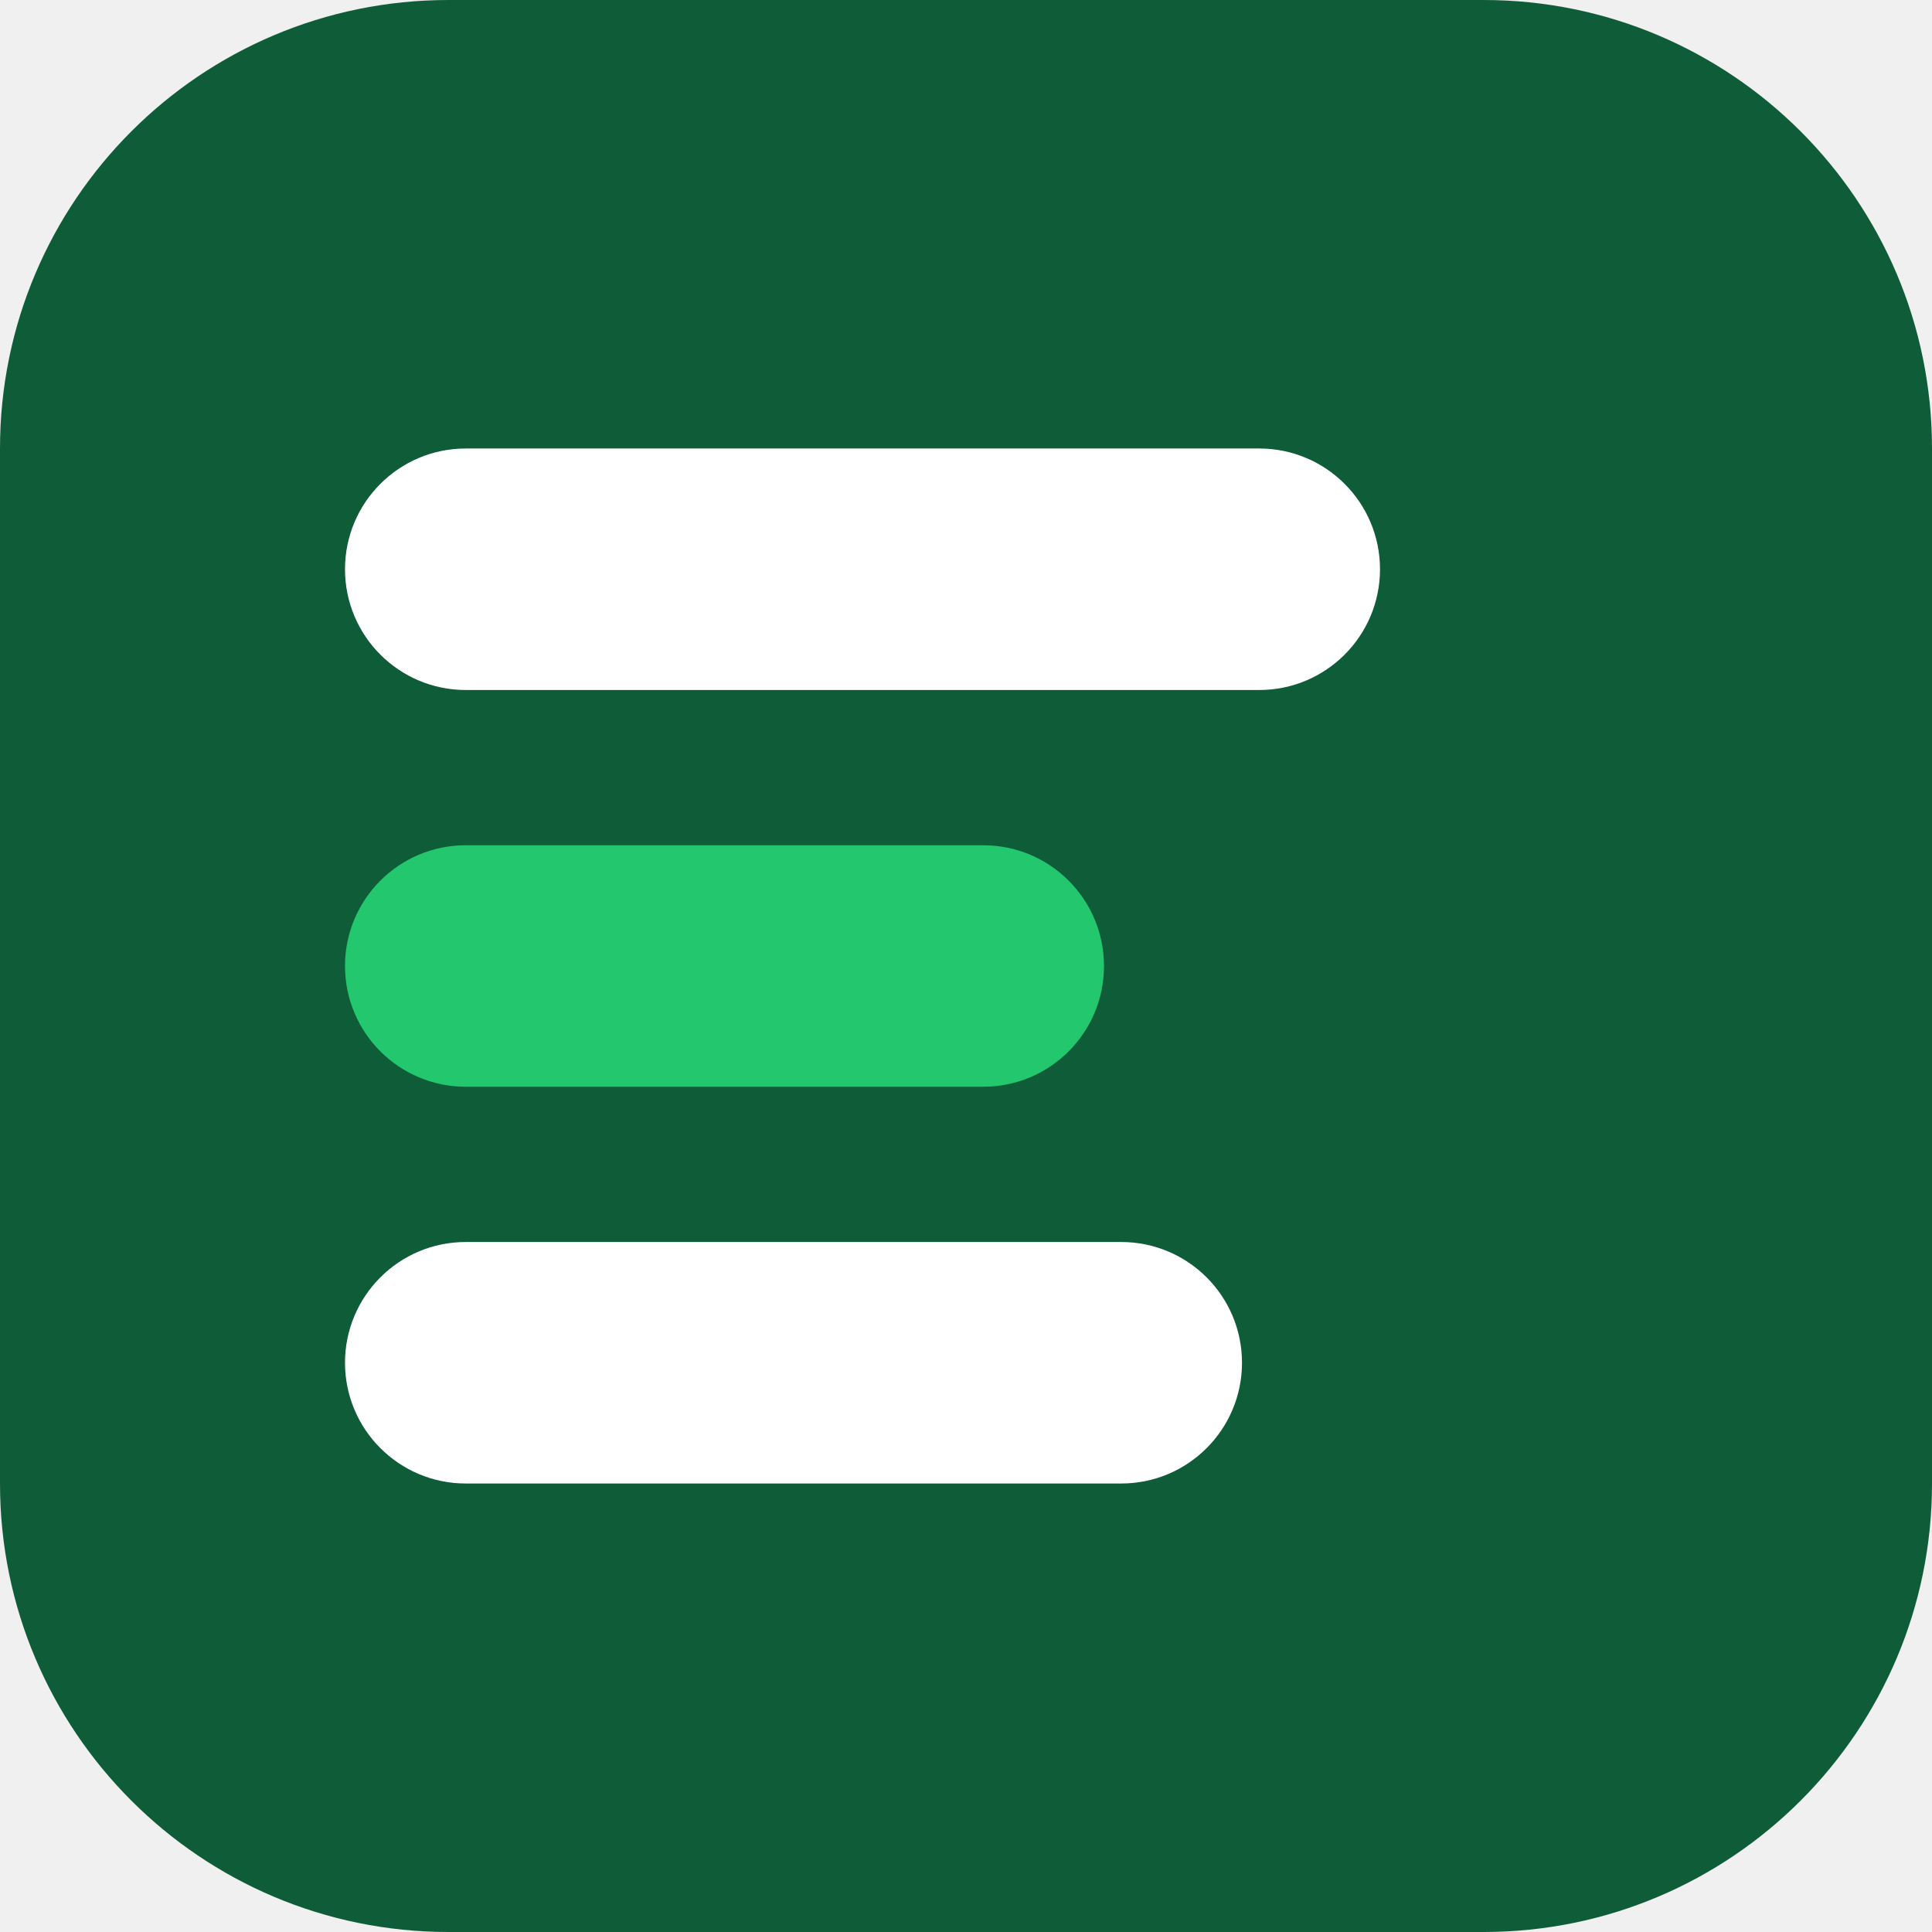
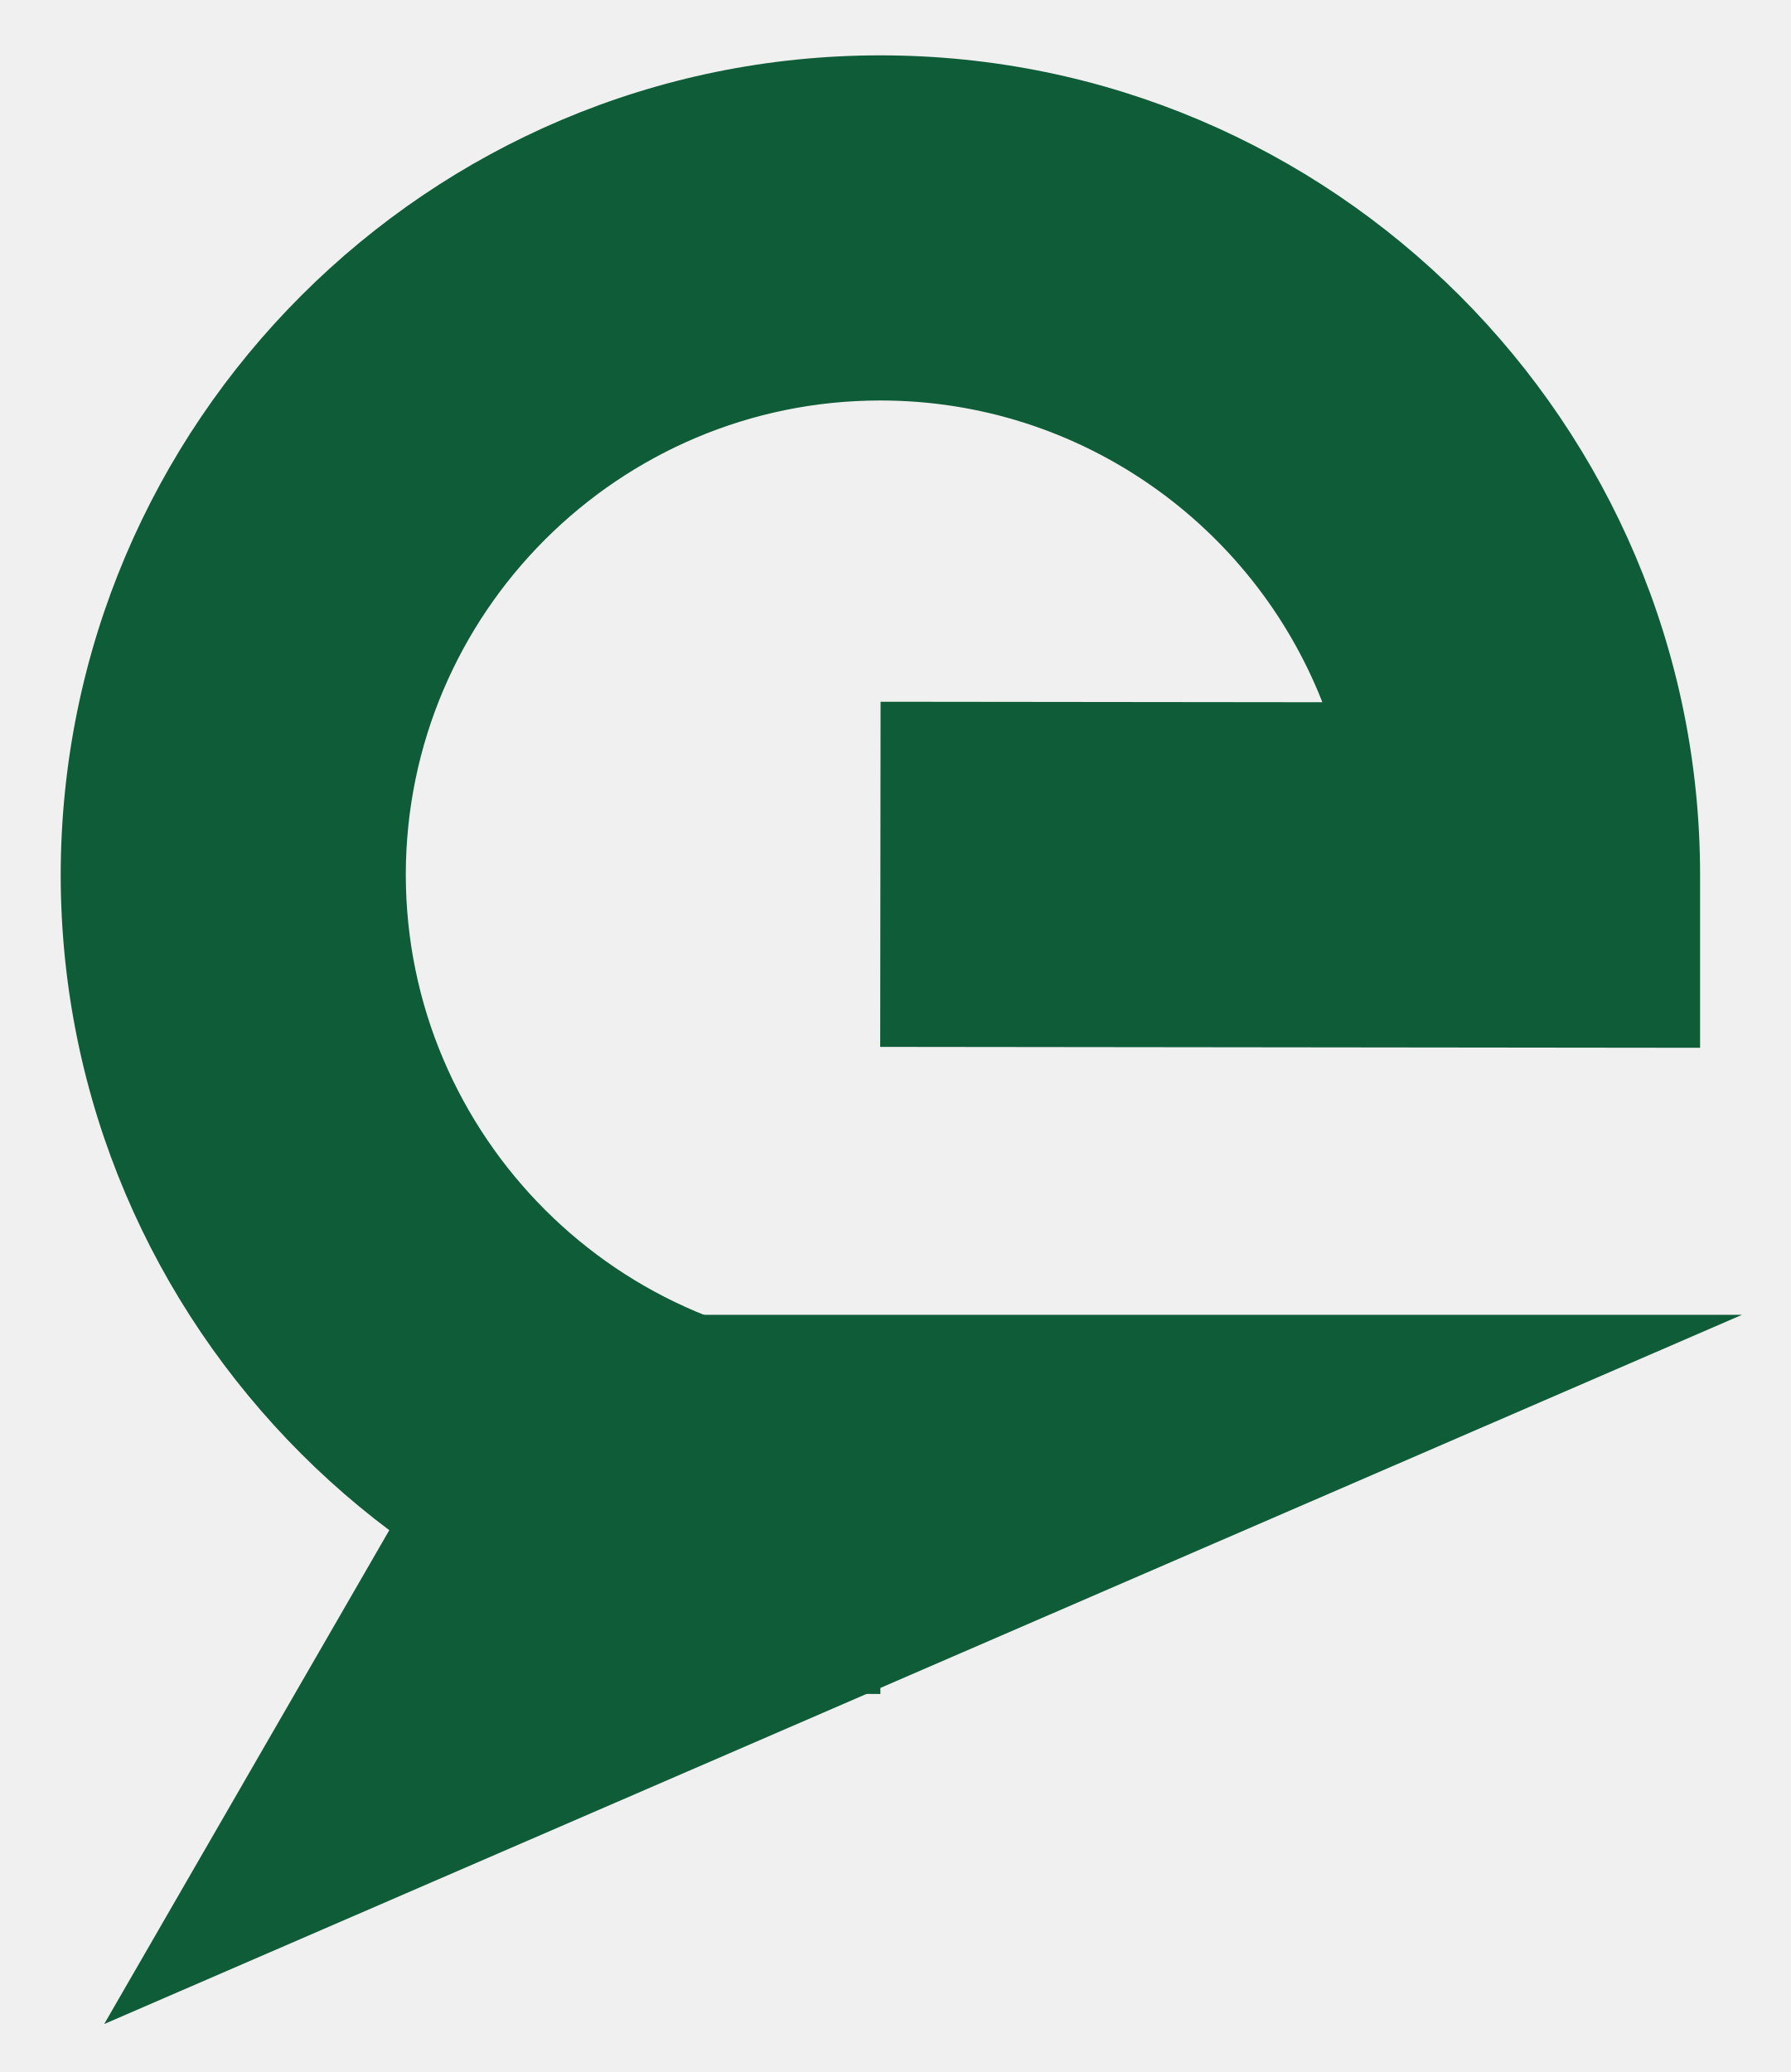
- <svg xmlns="http://www.w3.org/2000/svg" viewBox="0 0 56 56" fill="none">
-   <rect width="56" height="56" rx="13" fill="#0F5C38" />
-   <rect x="10" y="13" width="30" height="7" rx="3.5" fill="white" />
-   <rect x="10" y="24.5" width="22" height="7" rx="3.5" fill="#22C76E" />
-   <rect x="10" y="36" width="26" height="7" rx="3.5" fill="white" />
+ <svg xmlns="http://www.w3.org/2000/svg" viewBox="390 290 700 810">
+   <g fill="#0F5C38">
+     <path d="M734.17 952.23C557.58 952.23 413.88 808.63 413.73 632.09C413.88 455.24 557.58 311.64 734.17 311.64C910.87 311.64 1054.62 455.37 1054.62 632.09L1054.62 699.61L734.10 699.25L734.25 564.33L906.96 564.52C879.91 495.53 812.64 446.56 734.17 446.56C631.91 446.56 548.72 529.70 548.64 631.94C548.72 734.17 631.91 817.31 734.17 817.31Z" />
+     <path d="M430.73 1081.25L1071.03 803.99L590.80 803.99Z" />
+   </g>
</svg>
